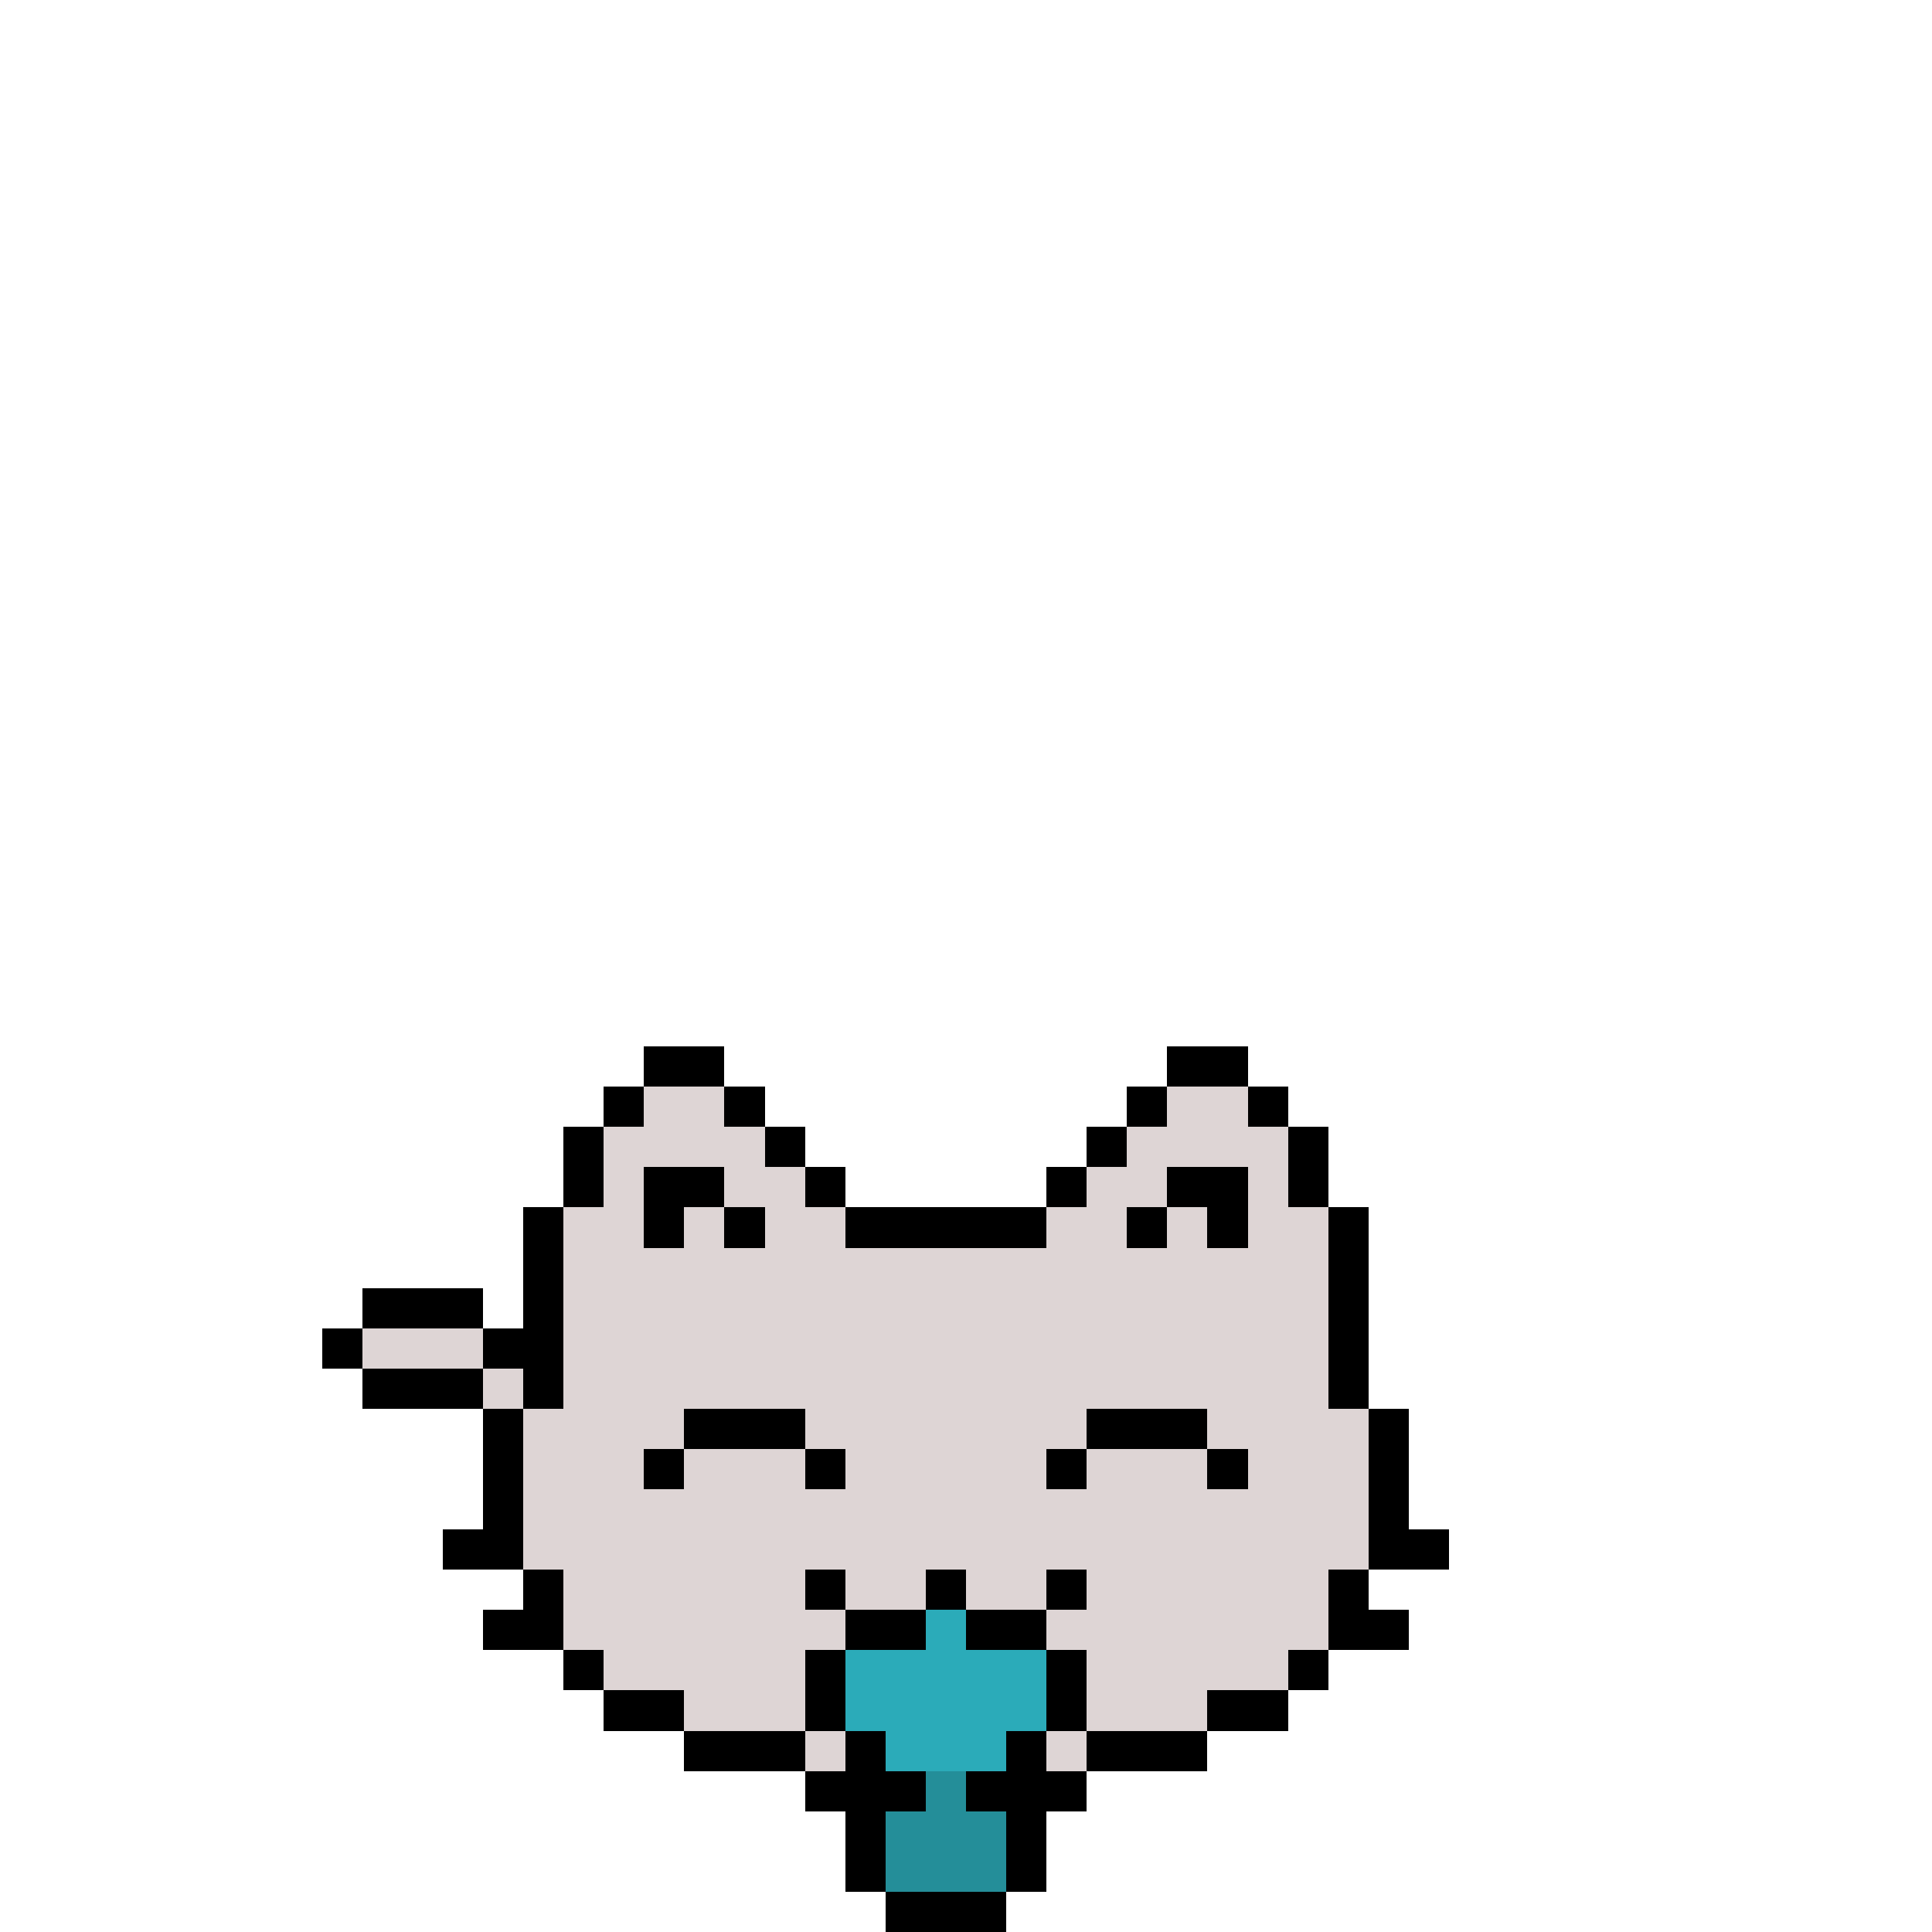
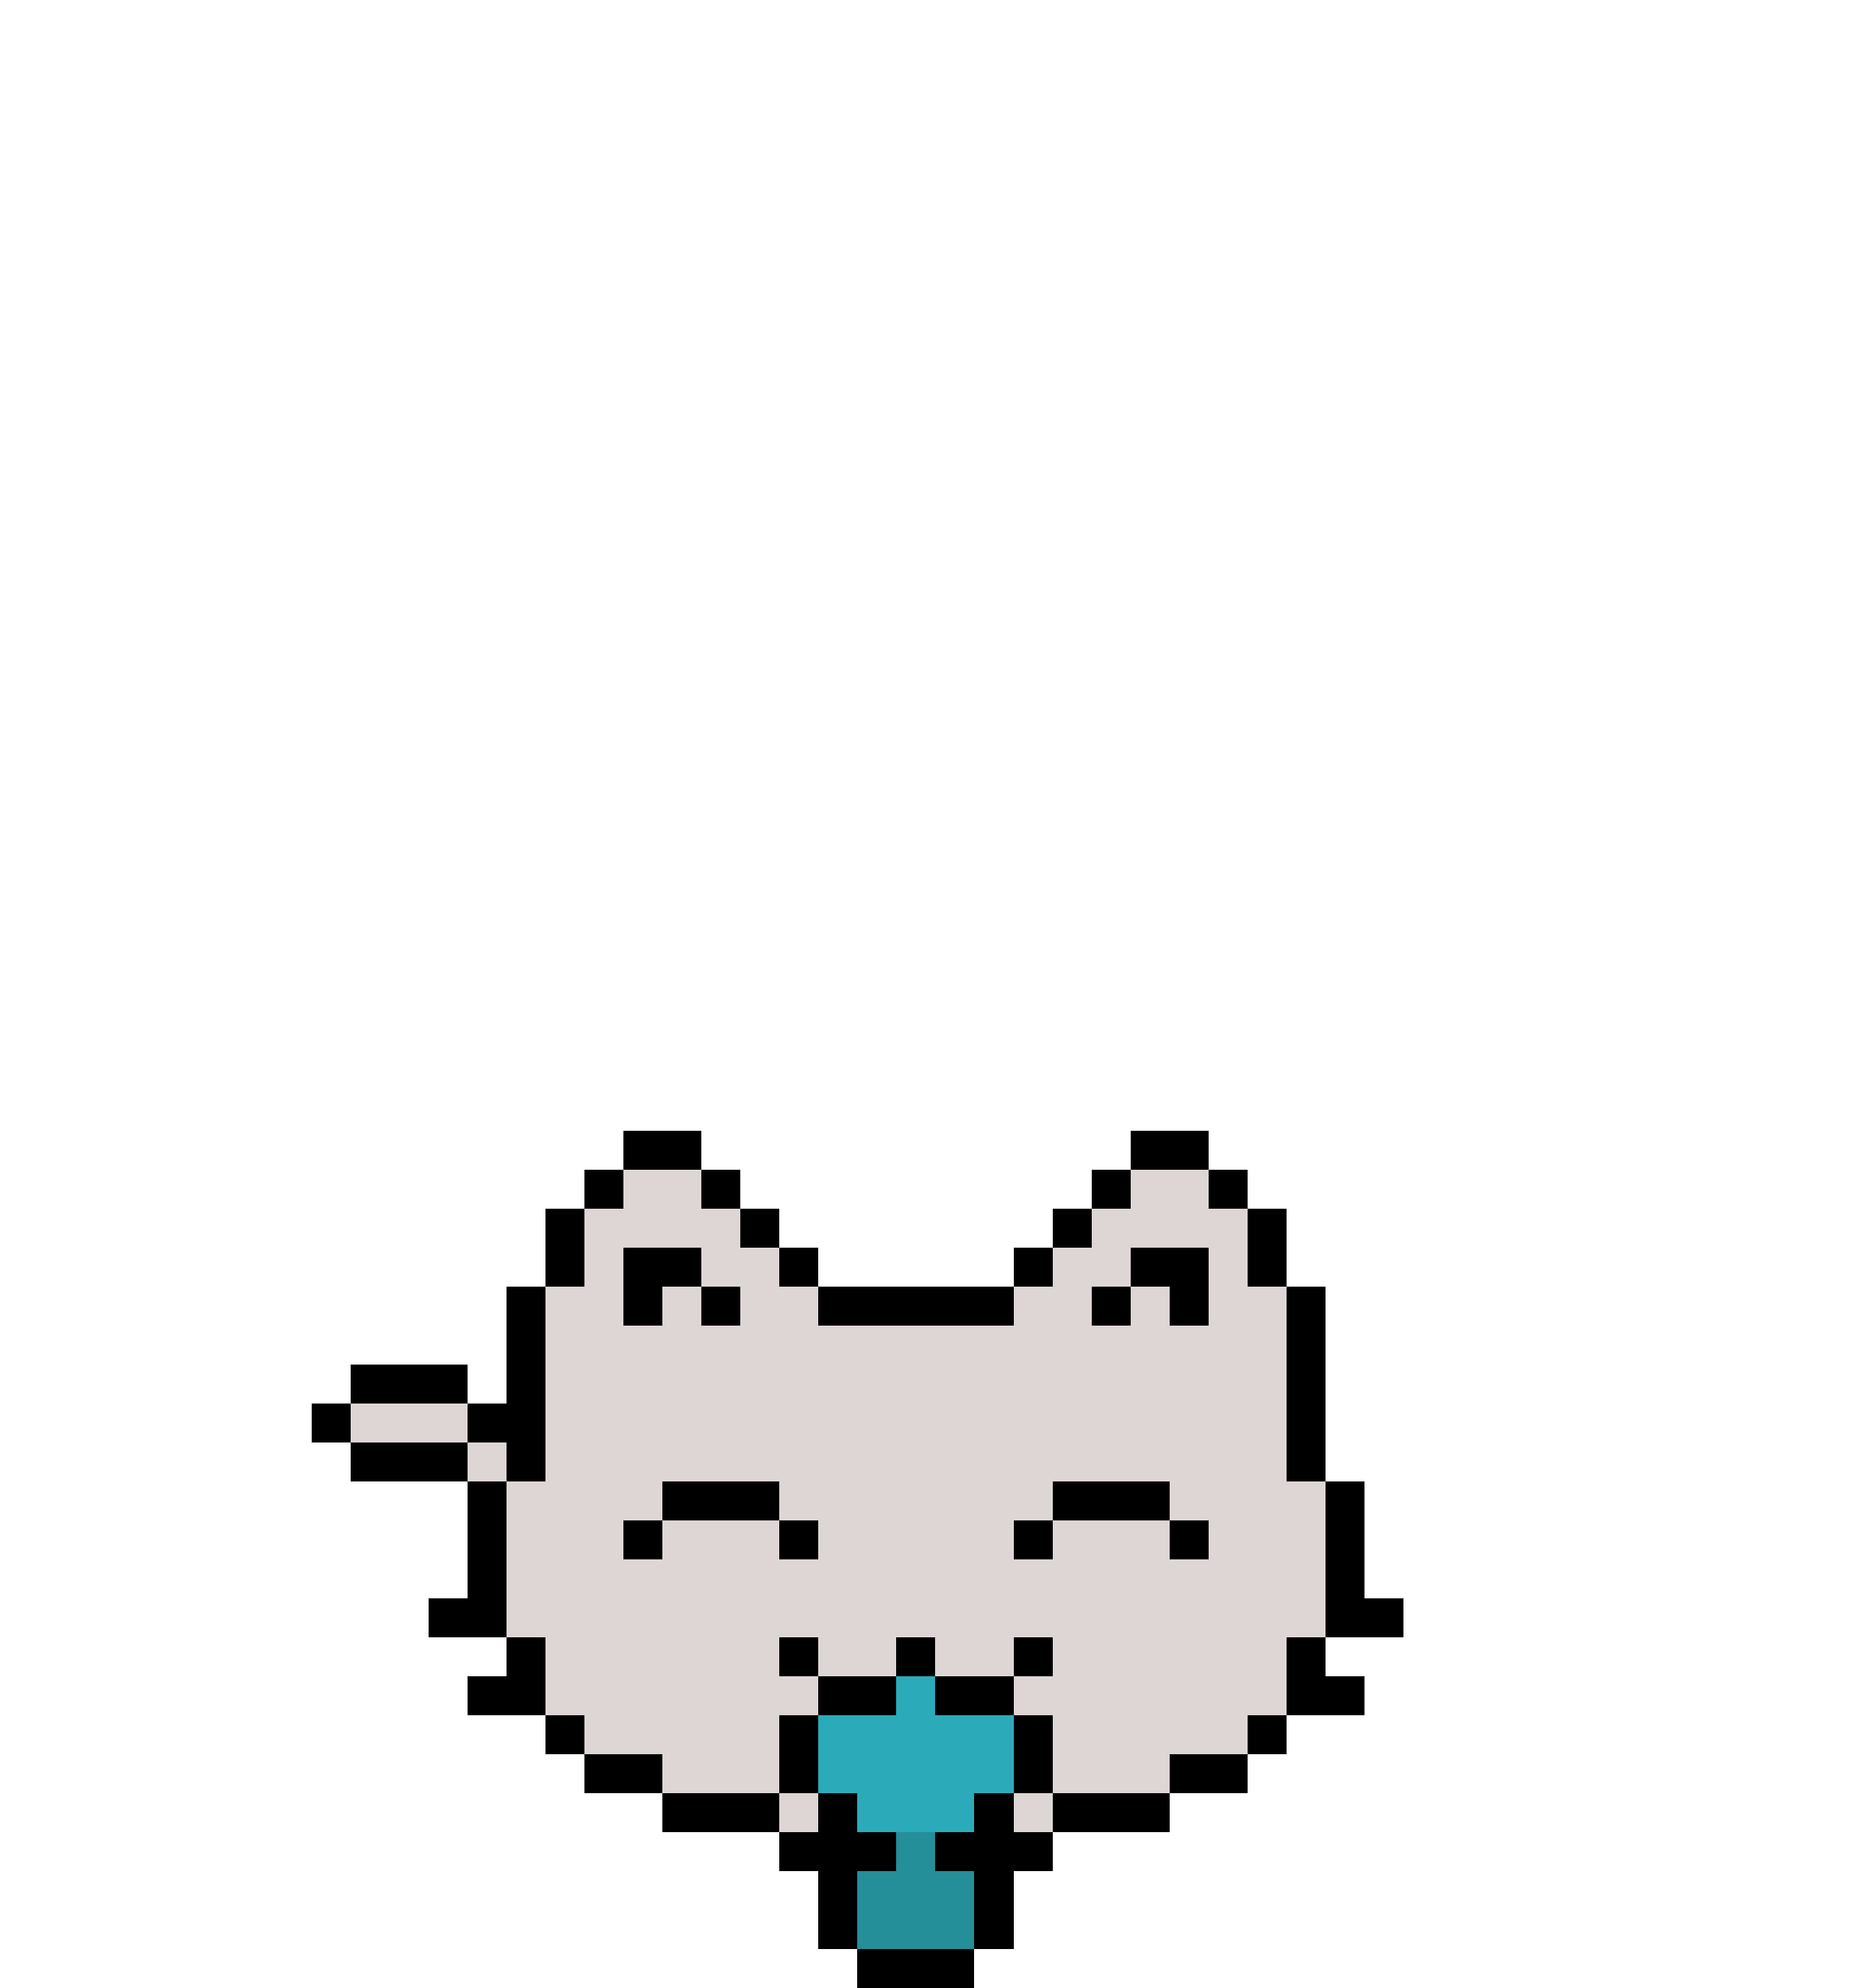
- <svg xmlns="http://www.w3.org/2000/svg" version="1.1" width="48" height="48" shape-rendering="crispEdges">
-   <rect x="16" y="26" width="1" height="1" fill="#000000" />
-   <rect x="17" y="26" width="1" height="1" fill="#000000" />
-   <rect x="29" y="26" width="1" height="1" fill="#000000" />
-   <rect x="30" y="26" width="1" height="1" fill="#000000" />
-   <rect x="15" y="27" width="1" height="1" fill="#000000" />
-   <rect x="16" y="27" width="1" height="1" fill="#DED5D5" />
-   <rect x="17" y="27" width="1" height="1" fill="#DED5D5" />
-   <rect x="18" y="27" width="1" height="1" fill="#000000" />
-   <rect x="28" y="27" width="1" height="1" fill="#000000" />
-   <rect x="29" y="27" width="1" height="1" fill="#DED5D5" />
-   <rect x="30" y="27" width="1" height="1" fill="#DED5D5" />
-   <rect x="31" y="27" width="1" height="1" fill="#000000" />
-   <rect x="14" y="28" width="1" height="1" fill="#000000" />
-   <rect x="15" y="28" width="1" height="1" fill="#DED5D5" />
-   <rect x="16" y="28" width="1" height="1" fill="#DED5D5" />
-   <rect x="17" y="28" width="1" height="1" fill="#DED5D5" />
-   <rect x="18" y="28" width="1" height="1" fill="#DED5D5" />
-   <rect x="19" y="28" width="1" height="1" fill="#000000" />
-   <rect x="27" y="28" width="1" height="1" fill="#000000" />
-   <rect x="28" y="28" width="1" height="1" fill="#DED5D5" />
-   <rect x="29" y="28" width="1" height="1" fill="#DED5D5" />
-   <rect x="30" y="28" width="1" height="1" fill="#DED5D5" />
-   <rect x="31" y="28" width="1" height="1" fill="#DED5D5" />
-   <rect x="32" y="28" width="1" height="1" fill="#000000" />
-   <rect x="14" y="29" width="1" height="1" fill="#000000" />
-   <rect x="15" y="29" width="1" height="1" fill="#DED5D5" />
+ <svg xmlns="http://www.w3.org/2000/svg" version="1.1" width="48" height="51" shape-rendering="crispEdges">
  <rect x="16" y="29" width="1" height="1" fill="#000000" />
  <rect x="17" y="29" width="1" height="1" fill="#000000" />
-   <rect x="18" y="29" width="1" height="1" fill="#DED5D5" />
-   <rect x="19" y="29" width="1" height="1" fill="#DED5D5" />
-   <rect x="20" y="29" width="1" height="1" fill="#000000" />
-   <rect x="26" y="29" width="1" height="1" fill="#000000" />
-   <rect x="27" y="29" width="1" height="1" fill="#DED5D5" />
-   <rect x="28" y="29" width="1" height="1" fill="#DED5D5" />
  <rect x="29" y="29" width="1" height="1" fill="#000000" />
  <rect x="30" y="29" width="1" height="1" fill="#000000" />
-   <rect x="31" y="29" width="1" height="1" fill="#DED5D5" />
-   <rect x="32" y="29" width="1" height="1" fill="#000000" />
-   <rect x="13" y="30" width="1" height="1" fill="#000000" />
-   <rect x="14" y="30" width="1" height="1" fill="#DED5D5" />
-   <rect x="15" y="30" width="1" height="1" fill="#DED5D5" />
-   <rect x="16" y="30" width="1" height="1" fill="#000000" />
+   <rect x="15" y="30" width="1" height="1" fill="#000000" />
+   <rect x="16" y="30" width="1" height="1" fill="#DED5D5" />
  <rect x="17" y="30" width="1" height="1" fill="#DED5D5" />
  <rect x="18" y="30" width="1" height="1" fill="#000000" />
-   <rect x="19" y="30" width="1" height="1" fill="#DED5D5" />
-   <rect x="20" y="30" width="1" height="1" fill="#DED5D5" />
-   <rect x="21" y="30" width="1" height="1" fill="#000000" />
-   <rect x="22" y="30" width="1" height="1" fill="#000000" />
-   <rect x="23" y="30" width="1" height="1" fill="#000000" />
-   <rect x="24" y="30" width="1" height="1" fill="#000000" />
-   <rect x="25" y="30" width="1" height="1" fill="#000000" />
-   <rect x="26" y="30" width="1" height="1" fill="#DED5D5" />
-   <rect x="27" y="30" width="1" height="1" fill="#DED5D5" />
  <rect x="28" y="30" width="1" height="1" fill="#000000" />
  <rect x="29" y="30" width="1" height="1" fill="#DED5D5" />
-   <rect x="30" y="30" width="1" height="1" fill="#000000" />
-   <rect x="31" y="30" width="1" height="1" fill="#DED5D5" />
-   <rect x="32" y="30" width="1" height="1" fill="#DED5D5" />
-   <rect x="33" y="30" width="1" height="1" fill="#000000" />
-   <rect x="13" y="31" width="1" height="1" fill="#000000" />
-   <rect x="14" y="31" width="1" height="1" fill="#DED5D5" />
+   <rect x="30" y="30" width="1" height="1" fill="#DED5D5" />
+   <rect x="31" y="30" width="1" height="1" fill="#000000" />
+   <rect x="14" y="31" width="1" height="1" fill="#000000" />
  <rect x="15" y="31" width="1" height="1" fill="#DED5D5" />
  <rect x="16" y="31" width="1" height="1" fill="#DED5D5" />
  <rect x="17" y="31" width="1" height="1" fill="#DED5D5" />
  <rect x="18" y="31" width="1" height="1" fill="#DED5D5" />
-   <rect x="19" y="31" width="1" height="1" fill="#DED5D5" />
-   <rect x="20" y="31" width="1" height="1" fill="#DED5D5" />
-   <rect x="21" y="31" width="1" height="1" fill="#DED5D5" />
-   <rect x="22" y="31" width="1" height="1" fill="#DED5D5" />
-   <rect x="23" y="31" width="1" height="1" fill="#DED5D5" />
-   <rect x="24" y="31" width="1" height="1" fill="#DED5D5" />
-   <rect x="25" y="31" width="1" height="1" fill="#DED5D5" />
-   <rect x="26" y="31" width="1" height="1" fill="#DED5D5" />
-   <rect x="27" y="31" width="1" height="1" fill="#DED5D5" />
+   <rect x="19" y="31" width="1" height="1" fill="#000000" />
+   <rect x="27" y="31" width="1" height="1" fill="#000000" />
  <rect x="28" y="31" width="1" height="1" fill="#DED5D5" />
  <rect x="29" y="31" width="1" height="1" fill="#DED5D5" />
  <rect x="30" y="31" width="1" height="1" fill="#DED5D5" />
  <rect x="31" y="31" width="1" height="1" fill="#DED5D5" />
-   <rect x="32" y="31" width="1" height="1" fill="#DED5D5" />
-   <rect x="33" y="31" width="1" height="1" fill="#000000" />
-   <rect x="9" y="32" width="1" height="1" fill="#000000" />
-   <rect x="10" y="32" width="1" height="1" fill="#000000" />
-   <rect x="11" y="32" width="1" height="1" fill="#000000" />
-   <rect x="13" y="32" width="1" height="1" fill="#000000" />
-   <rect x="14" y="32" width="1" height="1" fill="#DED5D5" />
+   <rect x="32" y="31" width="1" height="1" fill="#000000" />
+   <rect x="14" y="32" width="1" height="1" fill="#000000" />
  <rect x="15" y="32" width="1" height="1" fill="#DED5D5" />
-   <rect x="16" y="32" width="1" height="1" fill="#DED5D5" />
-   <rect x="17" y="32" width="1" height="1" fill="#DED5D5" />
+   <rect x="16" y="32" width="1" height="1" fill="#000000" />
+   <rect x="17" y="32" width="1" height="1" fill="#000000" />
  <rect x="18" y="32" width="1" height="1" fill="#DED5D5" />
  <rect x="19" y="32" width="1" height="1" fill="#DED5D5" />
-   <rect x="20" y="32" width="1" height="1" fill="#DED5D5" />
-   <rect x="21" y="32" width="1" height="1" fill="#DED5D5" />
-   <rect x="22" y="32" width="1" height="1" fill="#DED5D5" />
-   <rect x="23" y="32" width="1" height="1" fill="#DED5D5" />
-   <rect x="24" y="32" width="1" height="1" fill="#DED5D5" />
-   <rect x="25" y="32" width="1" height="1" fill="#DED5D5" />
-   <rect x="26" y="32" width="1" height="1" fill="#DED5D5" />
+   <rect x="20" y="32" width="1" height="1" fill="#000000" />
+   <rect x="26" y="32" width="1" height="1" fill="#000000" />
  <rect x="27" y="32" width="1" height="1" fill="#DED5D5" />
  <rect x="28" y="32" width="1" height="1" fill="#DED5D5" />
-   <rect x="29" y="32" width="1" height="1" fill="#DED5D5" />
-   <rect x="30" y="32" width="1" height="1" fill="#DED5D5" />
+   <rect x="29" y="32" width="1" height="1" fill="#000000" />
+   <rect x="30" y="32" width="1" height="1" fill="#000000" />
  <rect x="31" y="32" width="1" height="1" fill="#DED5D5" />
-   <rect x="32" y="32" width="1" height="1" fill="#DED5D5" />
-   <rect x="33" y="32" width="1" height="1" fill="#000000" />
-   <rect x="8" y="33" width="1" height="1" fill="#000000" />
-   <rect x="9" y="33" width="1" height="1" fill="#DED5D5" />
-   <rect x="10" y="33" width="1" height="1" fill="#DED5D5" />
-   <rect x="11" y="33" width="1" height="1" fill="#DED5D5" />
-   <rect x="12" y="33" width="1" height="1" fill="#000000" />
+   <rect x="32" y="32" width="1" height="1" fill="#000000" />
  <rect x="13" y="33" width="1" height="1" fill="#000000" />
  <rect x="14" y="33" width="1" height="1" fill="#DED5D5" />
  <rect x="15" y="33" width="1" height="1" fill="#DED5D5" />
-   <rect x="16" y="33" width="1" height="1" fill="#DED5D5" />
+   <rect x="16" y="33" width="1" height="1" fill="#000000" />
  <rect x="17" y="33" width="1" height="1" fill="#DED5D5" />
-   <rect x="18" y="33" width="1" height="1" fill="#DED5D5" />
+   <rect x="18" y="33" width="1" height="1" fill="#000000" />
  <rect x="19" y="33" width="1" height="1" fill="#DED5D5" />
  <rect x="20" y="33" width="1" height="1" fill="#DED5D5" />
-   <rect x="21" y="33" width="1" height="1" fill="#DED5D5" />
-   <rect x="22" y="33" width="1" height="1" fill="#DED5D5" />
-   <rect x="23" y="33" width="1" height="1" fill="#DED5D5" />
-   <rect x="24" y="33" width="1" height="1" fill="#DED5D5" />
-   <rect x="25" y="33" width="1" height="1" fill="#DED5D5" />
+   <rect x="21" y="33" width="1" height="1" fill="#000000" />
+   <rect x="22" y="33" width="1" height="1" fill="#000000" />
+   <rect x="23" y="33" width="1" height="1" fill="#000000" />
+   <rect x="24" y="33" width="1" height="1" fill="#000000" />
+   <rect x="25" y="33" width="1" height="1" fill="#000000" />
  <rect x="26" y="33" width="1" height="1" fill="#DED5D5" />
  <rect x="27" y="33" width="1" height="1" fill="#DED5D5" />
-   <rect x="28" y="33" width="1" height="1" fill="#DED5D5" />
+   <rect x="28" y="33" width="1" height="1" fill="#000000" />
  <rect x="29" y="33" width="1" height="1" fill="#DED5D5" />
-   <rect x="30" y="33" width="1" height="1" fill="#DED5D5" />
+   <rect x="30" y="33" width="1" height="1" fill="#000000" />
  <rect x="31" y="33" width="1" height="1" fill="#DED5D5" />
  <rect x="32" y="33" width="1" height="1" fill="#DED5D5" />
  <rect x="33" y="33" width="1" height="1" fill="#000000" />
-   <rect x="9" y="34" width="1" height="1" fill="#000000" />
-   <rect x="10" y="34" width="1" height="1" fill="#000000" />
-   <rect x="11" y="34" width="1" height="1" fill="#000000" />
-   <rect x="12" y="34" width="1" height="1" fill="#DED5D5" />
  <rect x="13" y="34" width="1" height="1" fill="#000000" />
  <rect x="14" y="34" width="1" height="1" fill="#DED5D5" />
  <rect x="15" y="34" width="1" height="1" fill="#DED5D5" />
  <rect x="16" y="34" width="1" height="1" fill="#DED5D5" />
  <rect x="17" y="34" width="1" height="1" fill="#DED5D5" />
  <rect x="18" y="34" width="1" height="1" fill="#DED5D5" />
  <rect x="19" y="34" width="1" height="1" fill="#DED5D5" />
  <rect x="20" y="34" width="1" height="1" fill="#DED5D5" />
  <rect x="21" y="34" width="1" height="1" fill="#DED5D5" />
  <rect x="22" y="34" width="1" height="1" fill="#DED5D5" />
  <rect x="23" y="34" width="1" height="1" fill="#DED5D5" />
  <rect x="24" y="34" width="1" height="1" fill="#DED5D5" />
  <rect x="25" y="34" width="1" height="1" fill="#DED5D5" />
  <rect x="26" y="34" width="1" height="1" fill="#DED5D5" />
  <rect x="27" y="34" width="1" height="1" fill="#DED5D5" />
  <rect x="28" y="34" width="1" height="1" fill="#DED5D5" />
  <rect x="29" y="34" width="1" height="1" fill="#DED5D5" />
  <rect x="30" y="34" width="1" height="1" fill="#DED5D5" />
  <rect x="31" y="34" width="1" height="1" fill="#DED5D5" />
  <rect x="32" y="34" width="1" height="1" fill="#DED5D5" />
  <rect x="33" y="34" width="1" height="1" fill="#000000" />
-   <rect x="12" y="35" width="1" height="1" fill="#000000" />
-   <rect x="13" y="35" width="1" height="1" fill="#DED5D5" />
+   <rect x="9" y="35" width="1" height="1" fill="#000000" />
+   <rect x="10" y="35" width="1" height="1" fill="#000000" />
+   <rect x="11" y="35" width="1" height="1" fill="#000000" />
+   <rect x="13" y="35" width="1" height="1" fill="#000000" />
  <rect x="14" y="35" width="1" height="1" fill="#DED5D5" />
  <rect x="15" y="35" width="1" height="1" fill="#DED5D5" />
  <rect x="16" y="35" width="1" height="1" fill="#DED5D5" />
-   <rect x="17" y="35" width="1" height="1" fill="#000000" />
-   <rect x="18" y="35" width="1" height="1" fill="#000000" />
-   <rect x="19" y="35" width="1" height="1" fill="#000000" />
+   <rect x="17" y="35" width="1" height="1" fill="#DED5D5" />
+   <rect x="18" y="35" width="1" height="1" fill="#DED5D5" />
+   <rect x="19" y="35" width="1" height="1" fill="#DED5D5" />
  <rect x="20" y="35" width="1" height="1" fill="#DED5D5" />
  <rect x="21" y="35" width="1" height="1" fill="#DED5D5" />
  <rect x="22" y="35" width="1" height="1" fill="#DED5D5" />
  <rect x="23" y="35" width="1" height="1" fill="#DED5D5" />
  <rect x="24" y="35" width="1" height="1" fill="#DED5D5" />
  <rect x="25" y="35" width="1" height="1" fill="#DED5D5" />
  <rect x="26" y="35" width="1" height="1" fill="#DED5D5" />
-   <rect x="27" y="35" width="1" height="1" fill="#000000" />
-   <rect x="28" y="35" width="1" height="1" fill="#000000" />
-   <rect x="29" y="35" width="1" height="1" fill="#000000" />
+   <rect x="27" y="35" width="1" height="1" fill="#DED5D5" />
+   <rect x="28" y="35" width="1" height="1" fill="#DED5D5" />
+   <rect x="29" y="35" width="1" height="1" fill="#DED5D5" />
  <rect x="30" y="35" width="1" height="1" fill="#DED5D5" />
  <rect x="31" y="35" width="1" height="1" fill="#DED5D5" />
  <rect x="32" y="35" width="1" height="1" fill="#DED5D5" />
-   <rect x="33" y="35" width="1" height="1" fill="#DED5D5" />
-   <rect x="34" y="35" width="1" height="1" fill="#000000" />
+   <rect x="33" y="35" width="1" height="1" fill="#000000" />
+   <rect x="8" y="36" width="1" height="1" fill="#000000" />
+   <rect x="9" y="36" width="1" height="1" fill="#DED5D5" />
+   <rect x="10" y="36" width="1" height="1" fill="#DED5D5" />
+   <rect x="11" y="36" width="1" height="1" fill="#DED5D5" />
  <rect x="12" y="36" width="1" height="1" fill="#000000" />
-   <rect x="13" y="36" width="1" height="1" fill="#DED5D5" />
+   <rect x="13" y="36" width="1" height="1" fill="#000000" />
  <rect x="14" y="36" width="1" height="1" fill="#DED5D5" />
  <rect x="15" y="36" width="1" height="1" fill="#DED5D5" />
-   <rect x="16" y="36" width="1" height="1" fill="#000000" />
+   <rect x="16" y="36" width="1" height="1" fill="#DED5D5" />
  <rect x="17" y="36" width="1" height="1" fill="#DED5D5" />
  <rect x="18" y="36" width="1" height="1" fill="#DED5D5" />
  <rect x="19" y="36" width="1" height="1" fill="#DED5D5" />
-   <rect x="20" y="36" width="1" height="1" fill="#000000" />
+   <rect x="20" y="36" width="1" height="1" fill="#DED5D5" />
  <rect x="21" y="36" width="1" height="1" fill="#DED5D5" />
  <rect x="22" y="36" width="1" height="1" fill="#DED5D5" />
  <rect x="23" y="36" width="1" height="1" fill="#DED5D5" />
  <rect x="24" y="36" width="1" height="1" fill="#DED5D5" />
  <rect x="25" y="36" width="1" height="1" fill="#DED5D5" />
-   <rect x="26" y="36" width="1" height="1" fill="#000000" />
+   <rect x="26" y="36" width="1" height="1" fill="#DED5D5" />
  <rect x="27" y="36" width="1" height="1" fill="#DED5D5" />
  <rect x="28" y="36" width="1" height="1" fill="#DED5D5" />
  <rect x="29" y="36" width="1" height="1" fill="#DED5D5" />
-   <rect x="30" y="36" width="1" height="1" fill="#000000" />
+   <rect x="30" y="36" width="1" height="1" fill="#DED5D5" />
  <rect x="31" y="36" width="1" height="1" fill="#DED5D5" />
  <rect x="32" y="36" width="1" height="1" fill="#DED5D5" />
-   <rect x="33" y="36" width="1" height="1" fill="#DED5D5" />
-   <rect x="34" y="36" width="1" height="1" fill="#000000" />
-   <rect x="12" y="37" width="1" height="1" fill="#000000" />
-   <rect x="13" y="37" width="1" height="1" fill="#DED5D5" />
+   <rect x="33" y="36" width="1" height="1" fill="#000000" />
+   <rect x="9" y="37" width="1" height="1" fill="#000000" />
+   <rect x="10" y="37" width="1" height="1" fill="#000000" />
+   <rect x="11" y="37" width="1" height="1" fill="#000000" />
+   <rect x="12" y="37" width="1" height="1" fill="#DED5D5" />
+   <rect x="13" y="37" width="1" height="1" fill="#000000" />
  <rect x="14" y="37" width="1" height="1" fill="#DED5D5" />
  <rect x="15" y="37" width="1" height="1" fill="#DED5D5" />
  <rect x="16" y="37" width="1" height="1" fill="#DED5D5" />
  <rect x="17" y="37" width="1" height="1" fill="#DED5D5" />
  <rect x="18" y="37" width="1" height="1" fill="#DED5D5" />
  <rect x="19" y="37" width="1" height="1" fill="#DED5D5" />
  <rect x="20" y="37" width="1" height="1" fill="#DED5D5" />
  <rect x="21" y="37" width="1" height="1" fill="#DED5D5" />
  <rect x="22" y="37" width="1" height="1" fill="#DED5D5" />
  <rect x="23" y="37" width="1" height="1" fill="#DED5D5" />
  <rect x="24" y="37" width="1" height="1" fill="#DED5D5" />
  <rect x="25" y="37" width="1" height="1" fill="#DED5D5" />
  <rect x="26" y="37" width="1" height="1" fill="#DED5D5" />
  <rect x="27" y="37" width="1" height="1" fill="#DED5D5" />
  <rect x="28" y="37" width="1" height="1" fill="#DED5D5" />
  <rect x="29" y="37" width="1" height="1" fill="#DED5D5" />
  <rect x="30" y="37" width="1" height="1" fill="#DED5D5" />
  <rect x="31" y="37" width="1" height="1" fill="#DED5D5" />
  <rect x="32" y="37" width="1" height="1" fill="#DED5D5" />
-   <rect x="33" y="37" width="1" height="1" fill="#DED5D5" />
-   <rect x="34" y="37" width="1" height="1" fill="#000000" />
-   <rect x="11" y="38" width="1" height="1" fill="#000000" />
+   <rect x="33" y="37" width="1" height="1" fill="#000000" />
  <rect x="12" y="38" width="1" height="1" fill="#000000" />
  <rect x="13" y="38" width="1" height="1" fill="#DED5D5" />
  <rect x="14" y="38" width="1" height="1" fill="#DED5D5" />
  <rect x="15" y="38" width="1" height="1" fill="#DED5D5" />
  <rect x="16" y="38" width="1" height="1" fill="#DED5D5" />
-   <rect x="17" y="38" width="1" height="1" fill="#DED5D5" />
-   <rect x="18" y="38" width="1" height="1" fill="#DED5D5" />
-   <rect x="19" y="38" width="1" height="1" fill="#DED5D5" />
+   <rect x="17" y="38" width="1" height="1" fill="#000000" />
+   <rect x="18" y="38" width="1" height="1" fill="#000000" />
+   <rect x="19" y="38" width="1" height="1" fill="#000000" />
  <rect x="20" y="38" width="1" height="1" fill="#DED5D5" />
  <rect x="21" y="38" width="1" height="1" fill="#DED5D5" />
  <rect x="22" y="38" width="1" height="1" fill="#DED5D5" />
  <rect x="23" y="38" width="1" height="1" fill="#DED5D5" />
  <rect x="24" y="38" width="1" height="1" fill="#DED5D5" />
  <rect x="25" y="38" width="1" height="1" fill="#DED5D5" />
  <rect x="26" y="38" width="1" height="1" fill="#DED5D5" />
-   <rect x="27" y="38" width="1" height="1" fill="#DED5D5" />
-   <rect x="28" y="38" width="1" height="1" fill="#DED5D5" />
-   <rect x="29" y="38" width="1" height="1" fill="#DED5D5" />
+   <rect x="27" y="38" width="1" height="1" fill="#000000" />
+   <rect x="28" y="38" width="1" height="1" fill="#000000" />
+   <rect x="29" y="38" width="1" height="1" fill="#000000" />
  <rect x="30" y="38" width="1" height="1" fill="#DED5D5" />
  <rect x="31" y="38" width="1" height="1" fill="#DED5D5" />
  <rect x="32" y="38" width="1" height="1" fill="#DED5D5" />
  <rect x="33" y="38" width="1" height="1" fill="#DED5D5" />
  <rect x="34" y="38" width="1" height="1" fill="#000000" />
-   <rect x="35" y="38" width="1" height="1" fill="#000000" />
-   <rect x="13" y="39" width="1" height="1" fill="#000000" />
+   <rect x="12" y="39" width="1" height="1" fill="#000000" />
+   <rect x="13" y="39" width="1" height="1" fill="#DED5D5" />
  <rect x="14" y="39" width="1" height="1" fill="#DED5D5" />
  <rect x="15" y="39" width="1" height="1" fill="#DED5D5" />
-   <rect x="16" y="39" width="1" height="1" fill="#DED5D5" />
+   <rect x="16" y="39" width="1" height="1" fill="#000000" />
  <rect x="17" y="39" width="1" height="1" fill="#DED5D5" />
  <rect x="18" y="39" width="1" height="1" fill="#DED5D5" />
  <rect x="19" y="39" width="1" height="1" fill="#DED5D5" />
  <rect x="20" y="39" width="1" height="1" fill="#000000" />
  <rect x="21" y="39" width="1" height="1" fill="#DED5D5" />
  <rect x="22" y="39" width="1" height="1" fill="#DED5D5" />
-   <rect x="23" y="39" width="1" height="1" fill="#000000" />
+   <rect x="23" y="39" width="1" height="1" fill="#DED5D5" />
  <rect x="24" y="39" width="1" height="1" fill="#DED5D5" />
  <rect x="25" y="39" width="1" height="1" fill="#DED5D5" />
  <rect x="26" y="39" width="1" height="1" fill="#000000" />
  <rect x="27" y="39" width="1" height="1" fill="#DED5D5" />
  <rect x="28" y="39" width="1" height="1" fill="#DED5D5" />
  <rect x="29" y="39" width="1" height="1" fill="#DED5D5" />
-   <rect x="30" y="39" width="1" height="1" fill="#DED5D5" />
+   <rect x="30" y="39" width="1" height="1" fill="#000000" />
  <rect x="31" y="39" width="1" height="1" fill="#DED5D5" />
  <rect x="32" y="39" width="1" height="1" fill="#DED5D5" />
-   <rect x="33" y="39" width="1" height="1" fill="#000000" />
+   <rect x="33" y="39" width="1" height="1" fill="#DED5D5" />
+   <rect x="34" y="39" width="1" height="1" fill="#000000" />
  <rect x="12" y="40" width="1" height="1" fill="#000000" />
-   <rect x="13" y="40" width="1" height="1" fill="#000000" />
+   <rect x="13" y="40" width="1" height="1" fill="#DED5D5" />
  <rect x="14" y="40" width="1" height="1" fill="#DED5D5" />
  <rect x="15" y="40" width="1" height="1" fill="#DED5D5" />
  <rect x="16" y="40" width="1" height="1" fill="#DED5D5" />
  <rect x="17" y="40" width="1" height="1" fill="#DED5D5" />
  <rect x="18" y="40" width="1" height="1" fill="#DED5D5" />
  <rect x="19" y="40" width="1" height="1" fill="#DED5D5" />
  <rect x="20" y="40" width="1" height="1" fill="#DED5D5" />
-   <rect x="21" y="40" width="1" height="1" fill="#000000" />
-   <rect x="22" y="40" width="1" height="1" fill="#000000" />
-   <rect x="23" y="40" width="1" height="1" fill="#2BABB9" />
-   <rect x="24" y="40" width="1" height="1" fill="#000000" />
-   <rect x="25" y="40" width="1" height="1" fill="#000000" />
+   <rect x="21" y="40" width="1" height="1" fill="#DED5D5" />
+   <rect x="22" y="40" width="1" height="1" fill="#DED5D5" />
+   <rect x="23" y="40" width="1" height="1" fill="#DED5D5" />
+   <rect x="24" y="40" width="1" height="1" fill="#DED5D5" />
+   <rect x="25" y="40" width="1" height="1" fill="#DED5D5" />
  <rect x="26" y="40" width="1" height="1" fill="#DED5D5" />
  <rect x="27" y="40" width="1" height="1" fill="#DED5D5" />
  <rect x="28" y="40" width="1" height="1" fill="#DED5D5" />
  <rect x="29" y="40" width="1" height="1" fill="#DED5D5" />
  <rect x="30" y="40" width="1" height="1" fill="#DED5D5" />
  <rect x="31" y="40" width="1" height="1" fill="#DED5D5" />
  <rect x="32" y="40" width="1" height="1" fill="#DED5D5" />
-   <rect x="33" y="40" width="1" height="1" fill="#000000" />
+   <rect x="33" y="40" width="1" height="1" fill="#DED5D5" />
  <rect x="34" y="40" width="1" height="1" fill="#000000" />
-   <rect x="14" y="41" width="1" height="1" fill="#000000" />
+   <rect x="11" y="41" width="1" height="1" fill="#000000" />
+   <rect x="12" y="41" width="1" height="1" fill="#000000" />
+   <rect x="13" y="41" width="1" height="1" fill="#DED5D5" />
+   <rect x="14" y="41" width="1" height="1" fill="#DED5D5" />
  <rect x="15" y="41" width="1" height="1" fill="#DED5D5" />
  <rect x="16" y="41" width="1" height="1" fill="#DED5D5" />
  <rect x="17" y="41" width="1" height="1" fill="#DED5D5" />
  <rect x="18" y="41" width="1" height="1" fill="#DED5D5" />
  <rect x="19" y="41" width="1" height="1" fill="#DED5D5" />
-   <rect x="20" y="41" width="1" height="1" fill="#000000" />
-   <rect x="21" y="41" width="1" height="1" fill="#2BABB9" />
-   <rect x="22" y="41" width="1" height="1" fill="#2BABB9" />
-   <rect x="23" y="41" width="1" height="1" fill="#2BABB9" />
-   <rect x="24" y="41" width="1" height="1" fill="#2BABB9" />
-   <rect x="25" y="41" width="1" height="1" fill="#2BABB9" />
-   <rect x="26" y="41" width="1" height="1" fill="#000000" />
+   <rect x="20" y="41" width="1" height="1" fill="#DED5D5" />
+   <rect x="21" y="41" width="1" height="1" fill="#DED5D5" />
+   <rect x="22" y="41" width="1" height="1" fill="#DED5D5" />
+   <rect x="23" y="41" width="1" height="1" fill="#DED5D5" />
+   <rect x="24" y="41" width="1" height="1" fill="#DED5D5" />
+   <rect x="25" y="41" width="1" height="1" fill="#DED5D5" />
+   <rect x="26" y="41" width="1" height="1" fill="#DED5D5" />
  <rect x="27" y="41" width="1" height="1" fill="#DED5D5" />
  <rect x="28" y="41" width="1" height="1" fill="#DED5D5" />
  <rect x="29" y="41" width="1" height="1" fill="#DED5D5" />
  <rect x="30" y="41" width="1" height="1" fill="#DED5D5" />
  <rect x="31" y="41" width="1" height="1" fill="#DED5D5" />
-   <rect x="32" y="41" width="1" height="1" fill="#000000" />
-   <rect x="15" y="42" width="1" height="1" fill="#000000" />
-   <rect x="16" y="42" width="1" height="1" fill="#000000" />
+   <rect x="32" y="41" width="1" height="1" fill="#DED5D5" />
+   <rect x="33" y="41" width="1" height="1" fill="#DED5D5" />
+   <rect x="34" y="41" width="1" height="1" fill="#000000" />
+   <rect x="35" y="41" width="1" height="1" fill="#000000" />
+   <rect x="13" y="42" width="1" height="1" fill="#000000" />
+   <rect x="14" y="42" width="1" height="1" fill="#DED5D5" />
+   <rect x="15" y="42" width="1" height="1" fill="#DED5D5" />
+   <rect x="16" y="42" width="1" height="1" fill="#DED5D5" />
  <rect x="17" y="42" width="1" height="1" fill="#DED5D5" />
  <rect x="18" y="42" width="1" height="1" fill="#DED5D5" />
  <rect x="19" y="42" width="1" height="1" fill="#DED5D5" />
  <rect x="20" y="42" width="1" height="1" fill="#000000" />
-   <rect x="21" y="42" width="1" height="1" fill="#2BABB9" />
-   <rect x="22" y="42" width="1" height="1" fill="#2BABB9" />
-   <rect x="23" y="42" width="1" height="1" fill="#2BABB9" />
-   <rect x="24" y="42" width="1" height="1" fill="#2BABB9" />
-   <rect x="25" y="42" width="1" height="1" fill="#2BABB9" />
+   <rect x="21" y="42" width="1" height="1" fill="#DED5D5" />
+   <rect x="22" y="42" width="1" height="1" fill="#DED5D5" />
+   <rect x="23" y="42" width="1" height="1" fill="#000000" />
+   <rect x="24" y="42" width="1" height="1" fill="#DED5D5" />
+   <rect x="25" y="42" width="1" height="1" fill="#DED5D5" />
  <rect x="26" y="42" width="1" height="1" fill="#000000" />
  <rect x="27" y="42" width="1" height="1" fill="#DED5D5" />
  <rect x="28" y="42" width="1" height="1" fill="#DED5D5" />
  <rect x="29" y="42" width="1" height="1" fill="#DED5D5" />
-   <rect x="30" y="42" width="1" height="1" fill="#000000" />
-   <rect x="31" y="42" width="1" height="1" fill="#000000" />
-   <rect x="17" y="43" width="1" height="1" fill="#000000" />
-   <rect x="18" y="43" width="1" height="1" fill="#000000" />
-   <rect x="19" y="43" width="1" height="1" fill="#000000" />
+   <rect x="30" y="42" width="1" height="1" fill="#DED5D5" />
+   <rect x="31" y="42" width="1" height="1" fill="#DED5D5" />
+   <rect x="32" y="42" width="1" height="1" fill="#DED5D5" />
+   <rect x="33" y="42" width="1" height="1" fill="#000000" />
+   <rect x="12" y="43" width="1" height="1" fill="#000000" />
+   <rect x="13" y="43" width="1" height="1" fill="#000000" />
+   <rect x="14" y="43" width="1" height="1" fill="#DED5D5" />
+   <rect x="15" y="43" width="1" height="1" fill="#DED5D5" />
+   <rect x="16" y="43" width="1" height="1" fill="#DED5D5" />
+   <rect x="17" y="43" width="1" height="1" fill="#DED5D5" />
+   <rect x="18" y="43" width="1" height="1" fill="#DED5D5" />
+   <rect x="19" y="43" width="1" height="1" fill="#DED5D5" />
  <rect x="20" y="43" width="1" height="1" fill="#DED5D5" />
  <rect x="21" y="43" width="1" height="1" fill="#000000" />
-   <rect x="22" y="43" width="1" height="1" fill="#2BABB9" />
+   <rect x="22" y="43" width="1" height="1" fill="#000000" />
  <rect x="23" y="43" width="1" height="1" fill="#2BABB9" />
-   <rect x="24" y="43" width="1" height="1" fill="#2BABB9" />
+   <rect x="24" y="43" width="1" height="1" fill="#000000" />
  <rect x="25" y="43" width="1" height="1" fill="#000000" />
  <rect x="26" y="43" width="1" height="1" fill="#DED5D5" />
-   <rect x="27" y="43" width="1" height="1" fill="#000000" />
-   <rect x="28" y="43" width="1" height="1" fill="#000000" />
-   <rect x="29" y="43" width="1" height="1" fill="#000000" />
+   <rect x="27" y="43" width="1" height="1" fill="#DED5D5" />
+   <rect x="28" y="43" width="1" height="1" fill="#DED5D5" />
+   <rect x="29" y="43" width="1" height="1" fill="#DED5D5" />
+   <rect x="30" y="43" width="1" height="1" fill="#DED5D5" />
+   <rect x="31" y="43" width="1" height="1" fill="#DED5D5" />
+   <rect x="32" y="43" width="1" height="1" fill="#DED5D5" />
+   <rect x="33" y="43" width="1" height="1" fill="#000000" />
+   <rect x="34" y="43" width="1" height="1" fill="#000000" />
+   <rect x="14" y="44" width="1" height="1" fill="#000000" />
+   <rect x="15" y="44" width="1" height="1" fill="#DED5D5" />
+   <rect x="16" y="44" width="1" height="1" fill="#DED5D5" />
+   <rect x="17" y="44" width="1" height="1" fill="#DED5D5" />
+   <rect x="18" y="44" width="1" height="1" fill="#DED5D5" />
+   <rect x="19" y="44" width="1" height="1" fill="#DED5D5" />
  <rect x="20" y="44" width="1" height="1" fill="#000000" />
-   <rect x="21" y="44" width="1" height="1" fill="#000000" />
-   <rect x="22" y="44" width="1" height="1" fill="#000000" />
-   <rect x="23" y="44" width="1" height="1" fill="#248E99" />
-   <rect x="24" y="44" width="1" height="1" fill="#000000" />
-   <rect x="25" y="44" width="1" height="1" fill="#000000" />
+   <rect x="21" y="44" width="1" height="1" fill="#2BABB9" />
+   <rect x="22" y="44" width="1" height="1" fill="#2BABB9" />
+   <rect x="23" y="44" width="1" height="1" fill="#2BABB9" />
+   <rect x="24" y="44" width="1" height="1" fill="#2BABB9" />
+   <rect x="25" y="44" width="1" height="1" fill="#2BABB9" />
  <rect x="26" y="44" width="1" height="1" fill="#000000" />
-   <rect x="21" y="45" width="1" height="1" fill="#000000" />
-   <rect x="22" y="45" width="1" height="1" fill="#248E99" />
-   <rect x="23" y="45" width="1" height="1" fill="#248E99" />
-   <rect x="24" y="45" width="1" height="1" fill="#248E99" />
-   <rect x="25" y="45" width="1" height="1" fill="#000000" />
+   <rect x="27" y="44" width="1" height="1" fill="#DED5D5" />
+   <rect x="28" y="44" width="1" height="1" fill="#DED5D5" />
+   <rect x="29" y="44" width="1" height="1" fill="#DED5D5" />
+   <rect x="30" y="44" width="1" height="1" fill="#DED5D5" />
+   <rect x="31" y="44" width="1" height="1" fill="#DED5D5" />
+   <rect x="32" y="44" width="1" height="1" fill="#000000" />
+   <rect x="15" y="45" width="1" height="1" fill="#000000" />
+   <rect x="16" y="45" width="1" height="1" fill="#000000" />
+   <rect x="17" y="45" width="1" height="1" fill="#DED5D5" />
+   <rect x="18" y="45" width="1" height="1" fill="#DED5D5" />
+   <rect x="19" y="45" width="1" height="1" fill="#DED5D5" />
+   <rect x="20" y="45" width="1" height="1" fill="#000000" />
+   <rect x="21" y="45" width="1" height="1" fill="#2BABB9" />
+   <rect x="22" y="45" width="1" height="1" fill="#2BABB9" />
+   <rect x="23" y="45" width="1" height="1" fill="#2BABB9" />
+   <rect x="24" y="45" width="1" height="1" fill="#2BABB9" />
+   <rect x="25" y="45" width="1" height="1" fill="#2BABB9" />
+   <rect x="26" y="45" width="1" height="1" fill="#000000" />
+   <rect x="27" y="45" width="1" height="1" fill="#DED5D5" />
+   <rect x="28" y="45" width="1" height="1" fill="#DED5D5" />
+   <rect x="29" y="45" width="1" height="1" fill="#DED5D5" />
+   <rect x="30" y="45" width="1" height="1" fill="#000000" />
+   <rect x="31" y="45" width="1" height="1" fill="#000000" />
+   <rect x="17" y="46" width="1" height="1" fill="#000000" />
+   <rect x="18" y="46" width="1" height="1" fill="#000000" />
+   <rect x="19" y="46" width="1" height="1" fill="#000000" />
+   <rect x="20" y="46" width="1" height="1" fill="#DED5D5" />
  <rect x="21" y="46" width="1" height="1" fill="#000000" />
-   <rect x="22" y="46" width="1" height="1" fill="#248E99" />
-   <rect x="23" y="46" width="1" height="1" fill="#248E99" />
-   <rect x="24" y="46" width="1" height="1" fill="#248E99" />
+   <rect x="22" y="46" width="1" height="1" fill="#2BABB9" />
+   <rect x="23" y="46" width="1" height="1" fill="#2BABB9" />
+   <rect x="24" y="46" width="1" height="1" fill="#2BABB9" />
  <rect x="25" y="46" width="1" height="1" fill="#000000" />
+   <rect x="26" y="46" width="1" height="1" fill="#DED5D5" />
+   <rect x="27" y="46" width="1" height="1" fill="#000000" />
+   <rect x="28" y="46" width="1" height="1" fill="#000000" />
+   <rect x="29" y="46" width="1" height="1" fill="#000000" />
+   <rect x="20" y="47" width="1" height="1" fill="#000000" />
+   <rect x="21" y="47" width="1" height="1" fill="#000000" />
  <rect x="22" y="47" width="1" height="1" fill="#000000" />
-   <rect x="23" y="47" width="1" height="1" fill="#000000" />
+   <rect x="23" y="47" width="1" height="1" fill="#248E99" />
  <rect x="24" y="47" width="1" height="1" fill="#000000" />
+   <rect x="25" y="47" width="1" height="1" fill="#000000" />
+   <rect x="26" y="47" width="1" height="1" fill="#000000" />
+   <rect x="21" y="48" width="1" height="1" fill="#000000" />
+   <rect x="22" y="48" width="1" height="1" fill="#248E99" />
+   <rect x="23" y="48" width="1" height="1" fill="#248E99" />
+   <rect x="24" y="48" width="1" height="1" fill="#248E99" />
+   <rect x="25" y="48" width="1" height="1" fill="#000000" />
+   <rect x="21" y="49" width="1" height="1" fill="#000000" />
+   <rect x="22" y="49" width="1" height="1" fill="#248E99" />
+   <rect x="23" y="49" width="1" height="1" fill="#248E99" />
+   <rect x="24" y="49" width="1" height="1" fill="#248E99" />
+   <rect x="25" y="49" width="1" height="1" fill="#000000" />
+   <rect x="22" y="50" width="1" height="1" fill="#000000" />
+   <rect x="23" y="50" width="1" height="1" fill="#000000" />
+   <rect x="24" y="50" width="1" height="1" fill="#000000" />
</svg>
